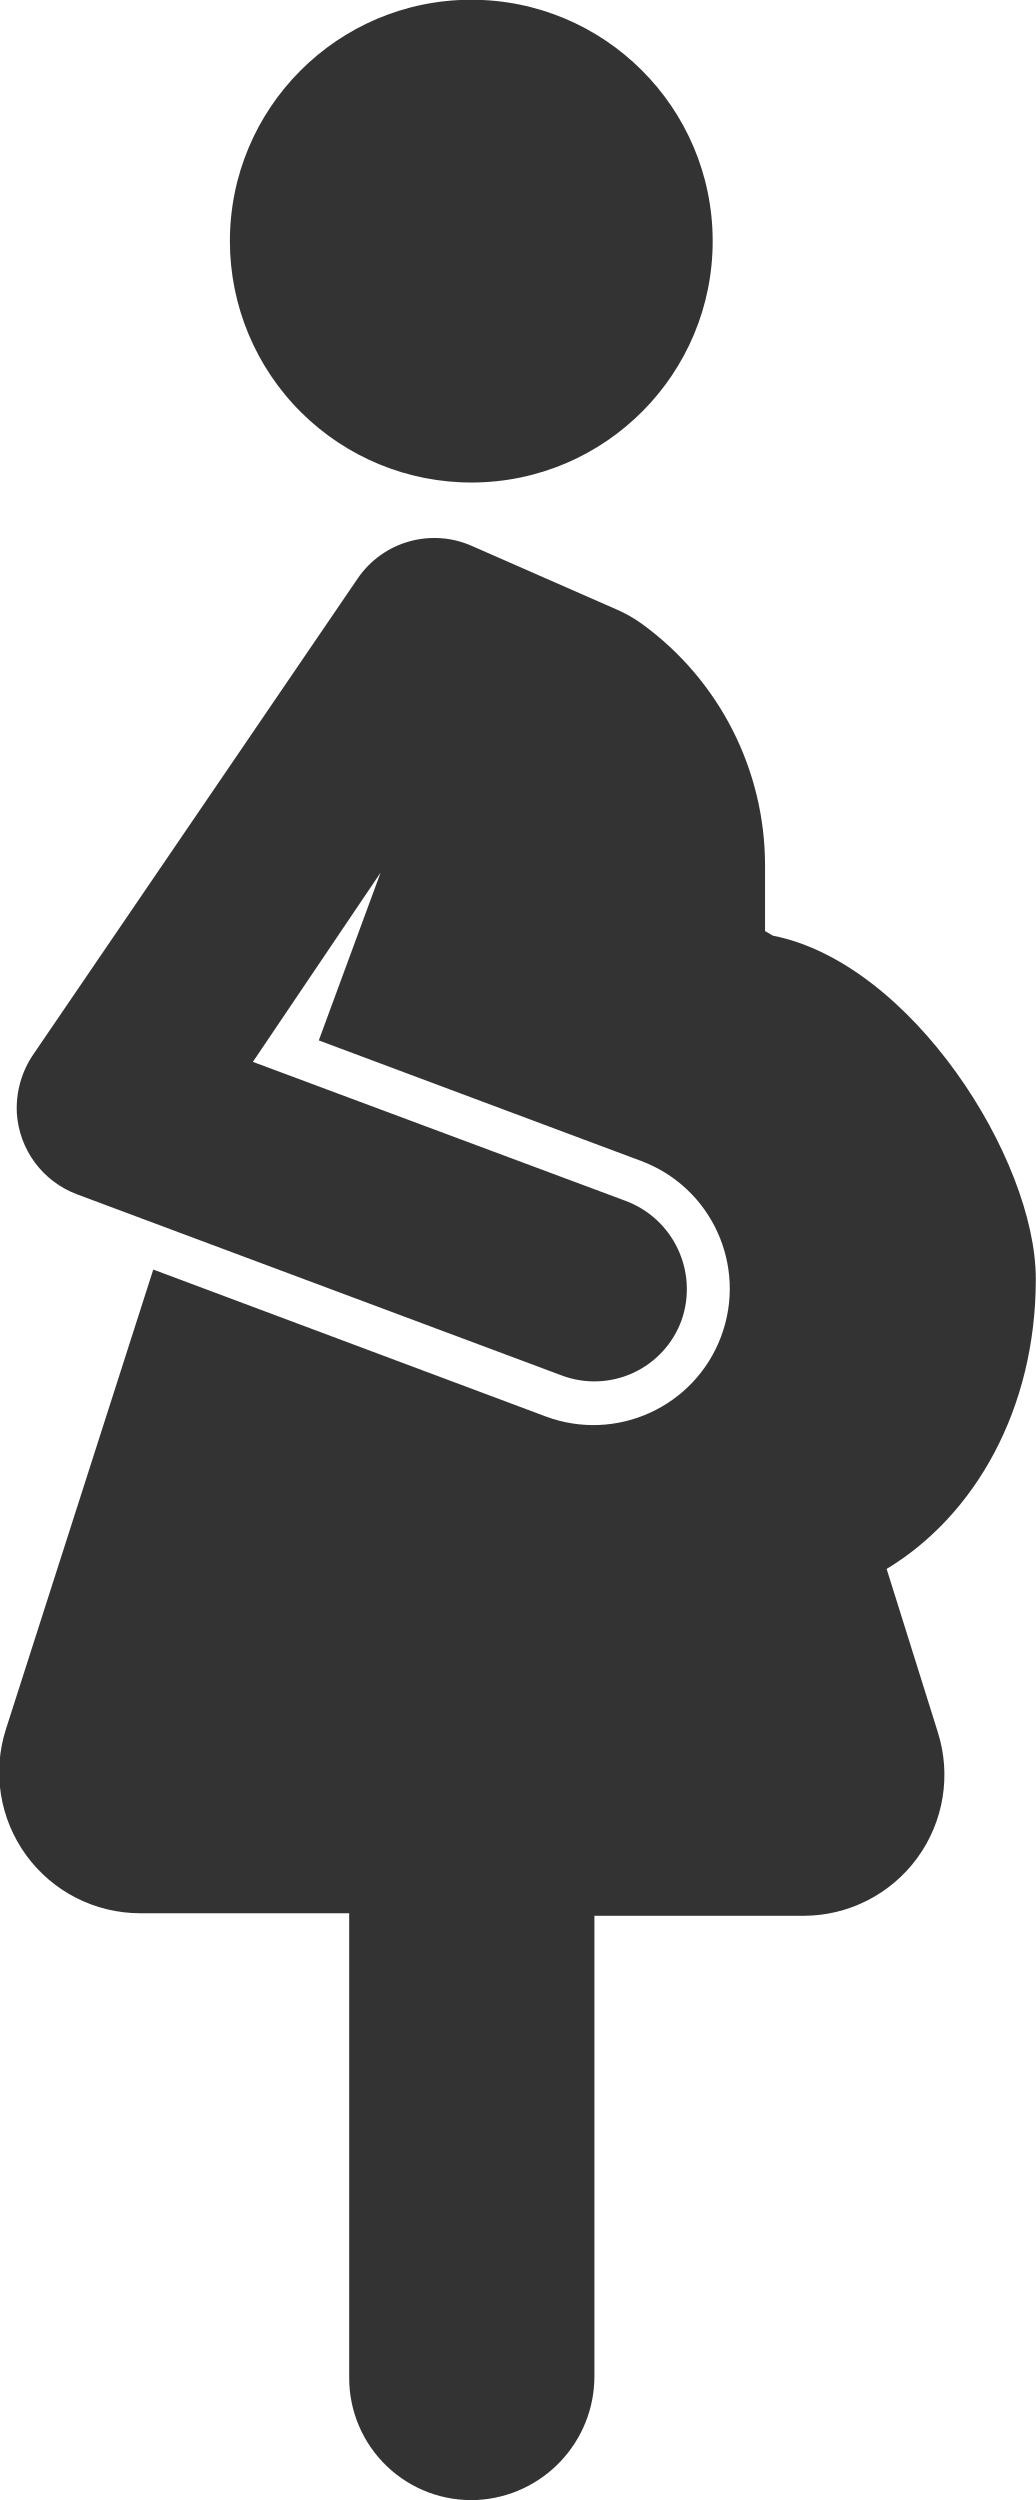
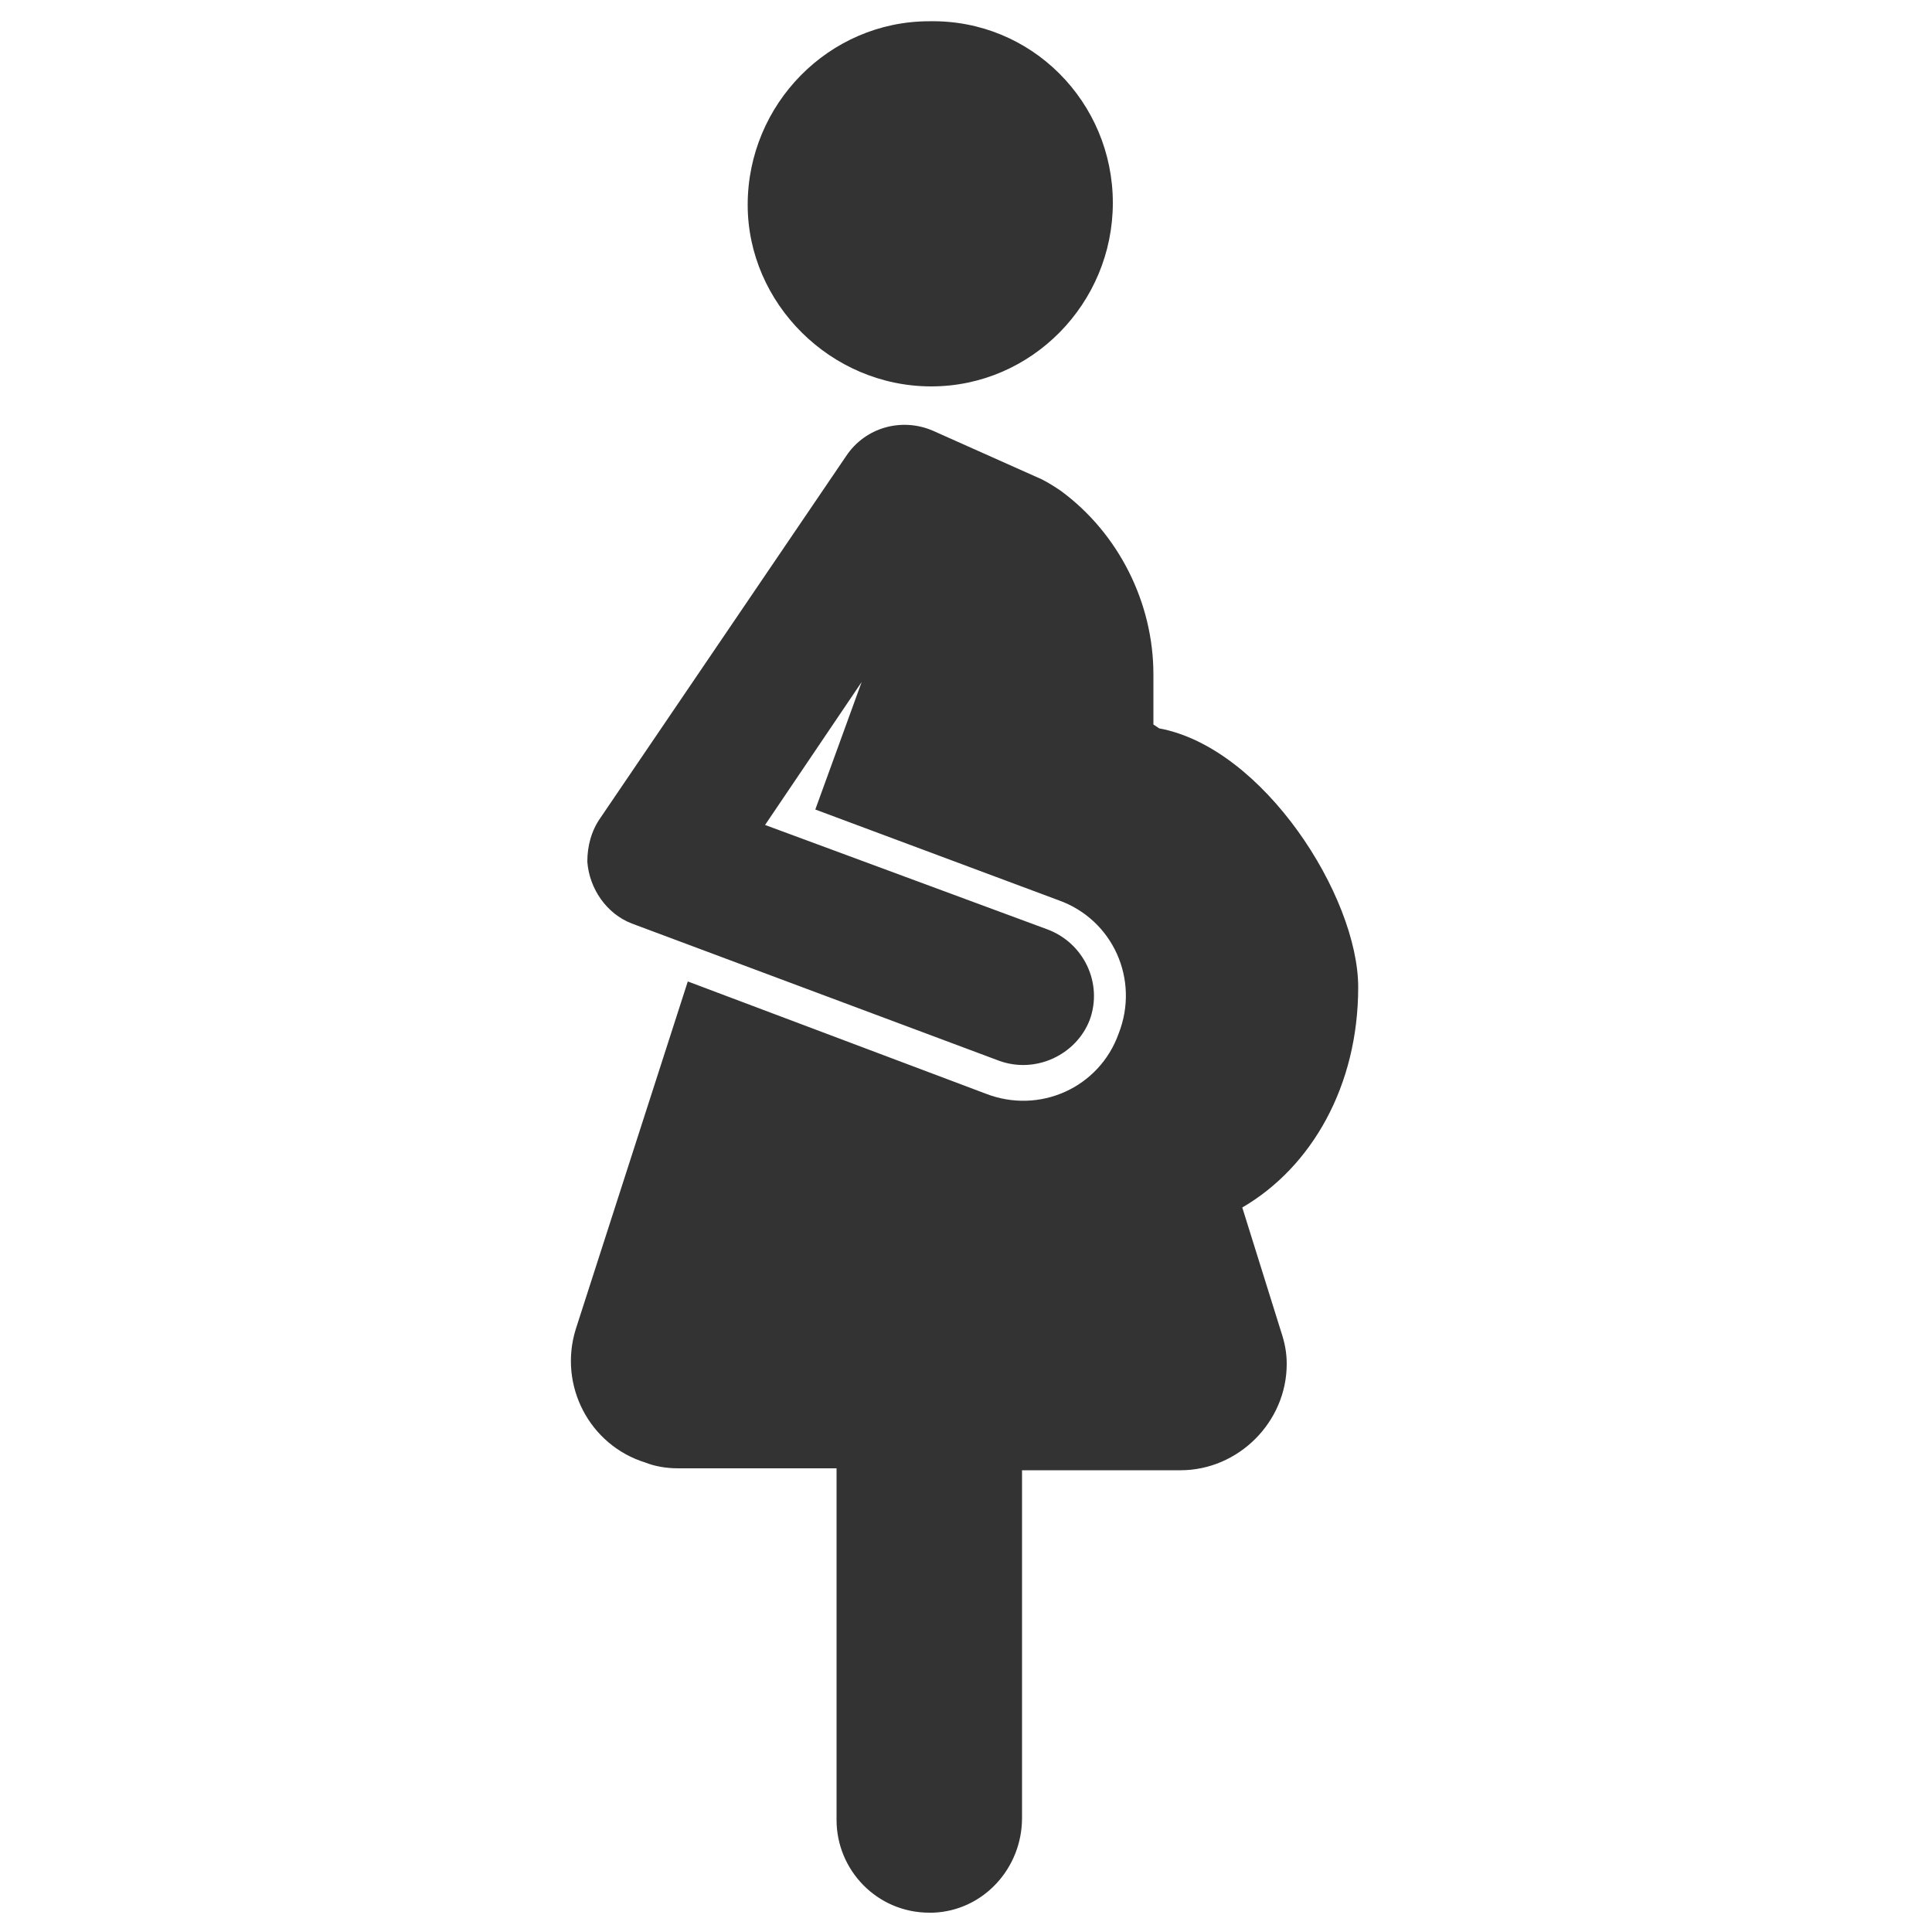
- <svg xmlns="http://www.w3.org/2000/svg" viewBox="0 0 40.55 97.87">
-   <defs>
-     <style>.cls-1{fill:#333;}</style>
-   </defs>
-   <g id="Camada_2" data-name="Camada 2">
-     <g id="Camada_1-2" data-name="Camada 1">
-       <path class="cls-1" d="M18.49,18.89A9.45,9.45,0,1,0,9,9.45,9.45,9.45,0,0,0,18.49,18.89Z" />
-       <path class="cls-1" d="M40.55,50.07c0-4.7-4.87-12.37-10.29-13.44l-.31-.18h0V33.88a11.69,11.69,0,0,0-4.81-9.45,5.3,5.3,0,0,0-1-.57l-5.65-2.48h0A3.63,3.63,0,0,0,14,22.65L1.33,41.24a3.74,3.74,0,0,0-.67,2.35A3.64,3.64,0,0,0,3,46.75l19,7.1a3.63,3.63,0,0,0,4.68-2.16A3.69,3.69,0,0,0,24.46,47L9.9,41.57l5-7.41-2.42,6.57,12.62,4.72a5.33,5.33,0,1,1-3.74,10L6,49.7l-5.77,18a5.52,5.52,0,0,0,5.25,7.2h8.19V93.09a4.78,4.78,0,0,0,5,4.78A4.85,4.85,0,0,0,23.27,93v-18h8.19a5.52,5.52,0,0,0,5.25-7.2l-2-6.38C38.16,59.34,40.55,55.17,40.55,50.07Z" />
+ <svg xmlns="http://www.w3.org/2000/svg" version="1.1" id="Camada_1" x="0px" y="0px" viewBox="0 0 100 100" style="enable-background:new 0 0 100 100;" xml:space="preserve">
+   <style type="text/css">
+ 	.st0{fill:#333333;}
+ </style>
+   <g id="Camada_2">
+     <g id="Camada_1-2">
+       <path class="st0" d="M48.2,20c5.2,0,9.4-4.3,9.4-9.5S53.4,1,48.1,1.1c-5.2,0-9.4,4.3-9.4,9.5C38.7,15.7,43,20,48.2,20    C48.2,20,48.2,20,48.2,20z" />
+       <path class="st0" d="M70.3,51.1c0-4.7-4.9-12.4-10.3-13.4l-0.3-0.2l0,0v-2.6c0-3.7-1.8-7.3-4.8-9.5c-0.3-0.2-0.6-0.4-1-0.6    l-5.6-2.5l0,0c-1.6-0.7-3.5-0.2-4.5,1.3L31.1,42.3c-0.5,0.7-0.7,1.5-0.7,2.3c0.1,1.4,1,2.7,2.3,3.2l19,7.1c1.9,0.7,4-0.3,4.7-2.1    c0,0,0,0,0,0c0.7-1.9-0.3-4-2.2-4.7l-14.6-5.4l5-7.4l-2.4,6.6l12.6,4.7c2.8,1,4.2,4.1,3.1,6.9c-1,2.8-4.1,4.2-6.9,3.1l-15.4-5.8    l-5.8,18c-0.9,2.9,0.7,6,3.6,6.9c0.5,0.2,1.1,0.3,1.7,0.3h8.2v18.2c0,2.6,2.1,4.8,4.8,4.8c0.1,0,0.2,0,0.2,0    c2.6-0.1,4.6-2.3,4.6-4.9v-18h8.2c3,0,5.5-2.5,5.5-5.5c0-0.6-0.1-1.1-0.3-1.7l-2-6.4C67.9,60.4,70.3,56.2,70.3,51.1z" />
    </g>
  </g>
</svg>
